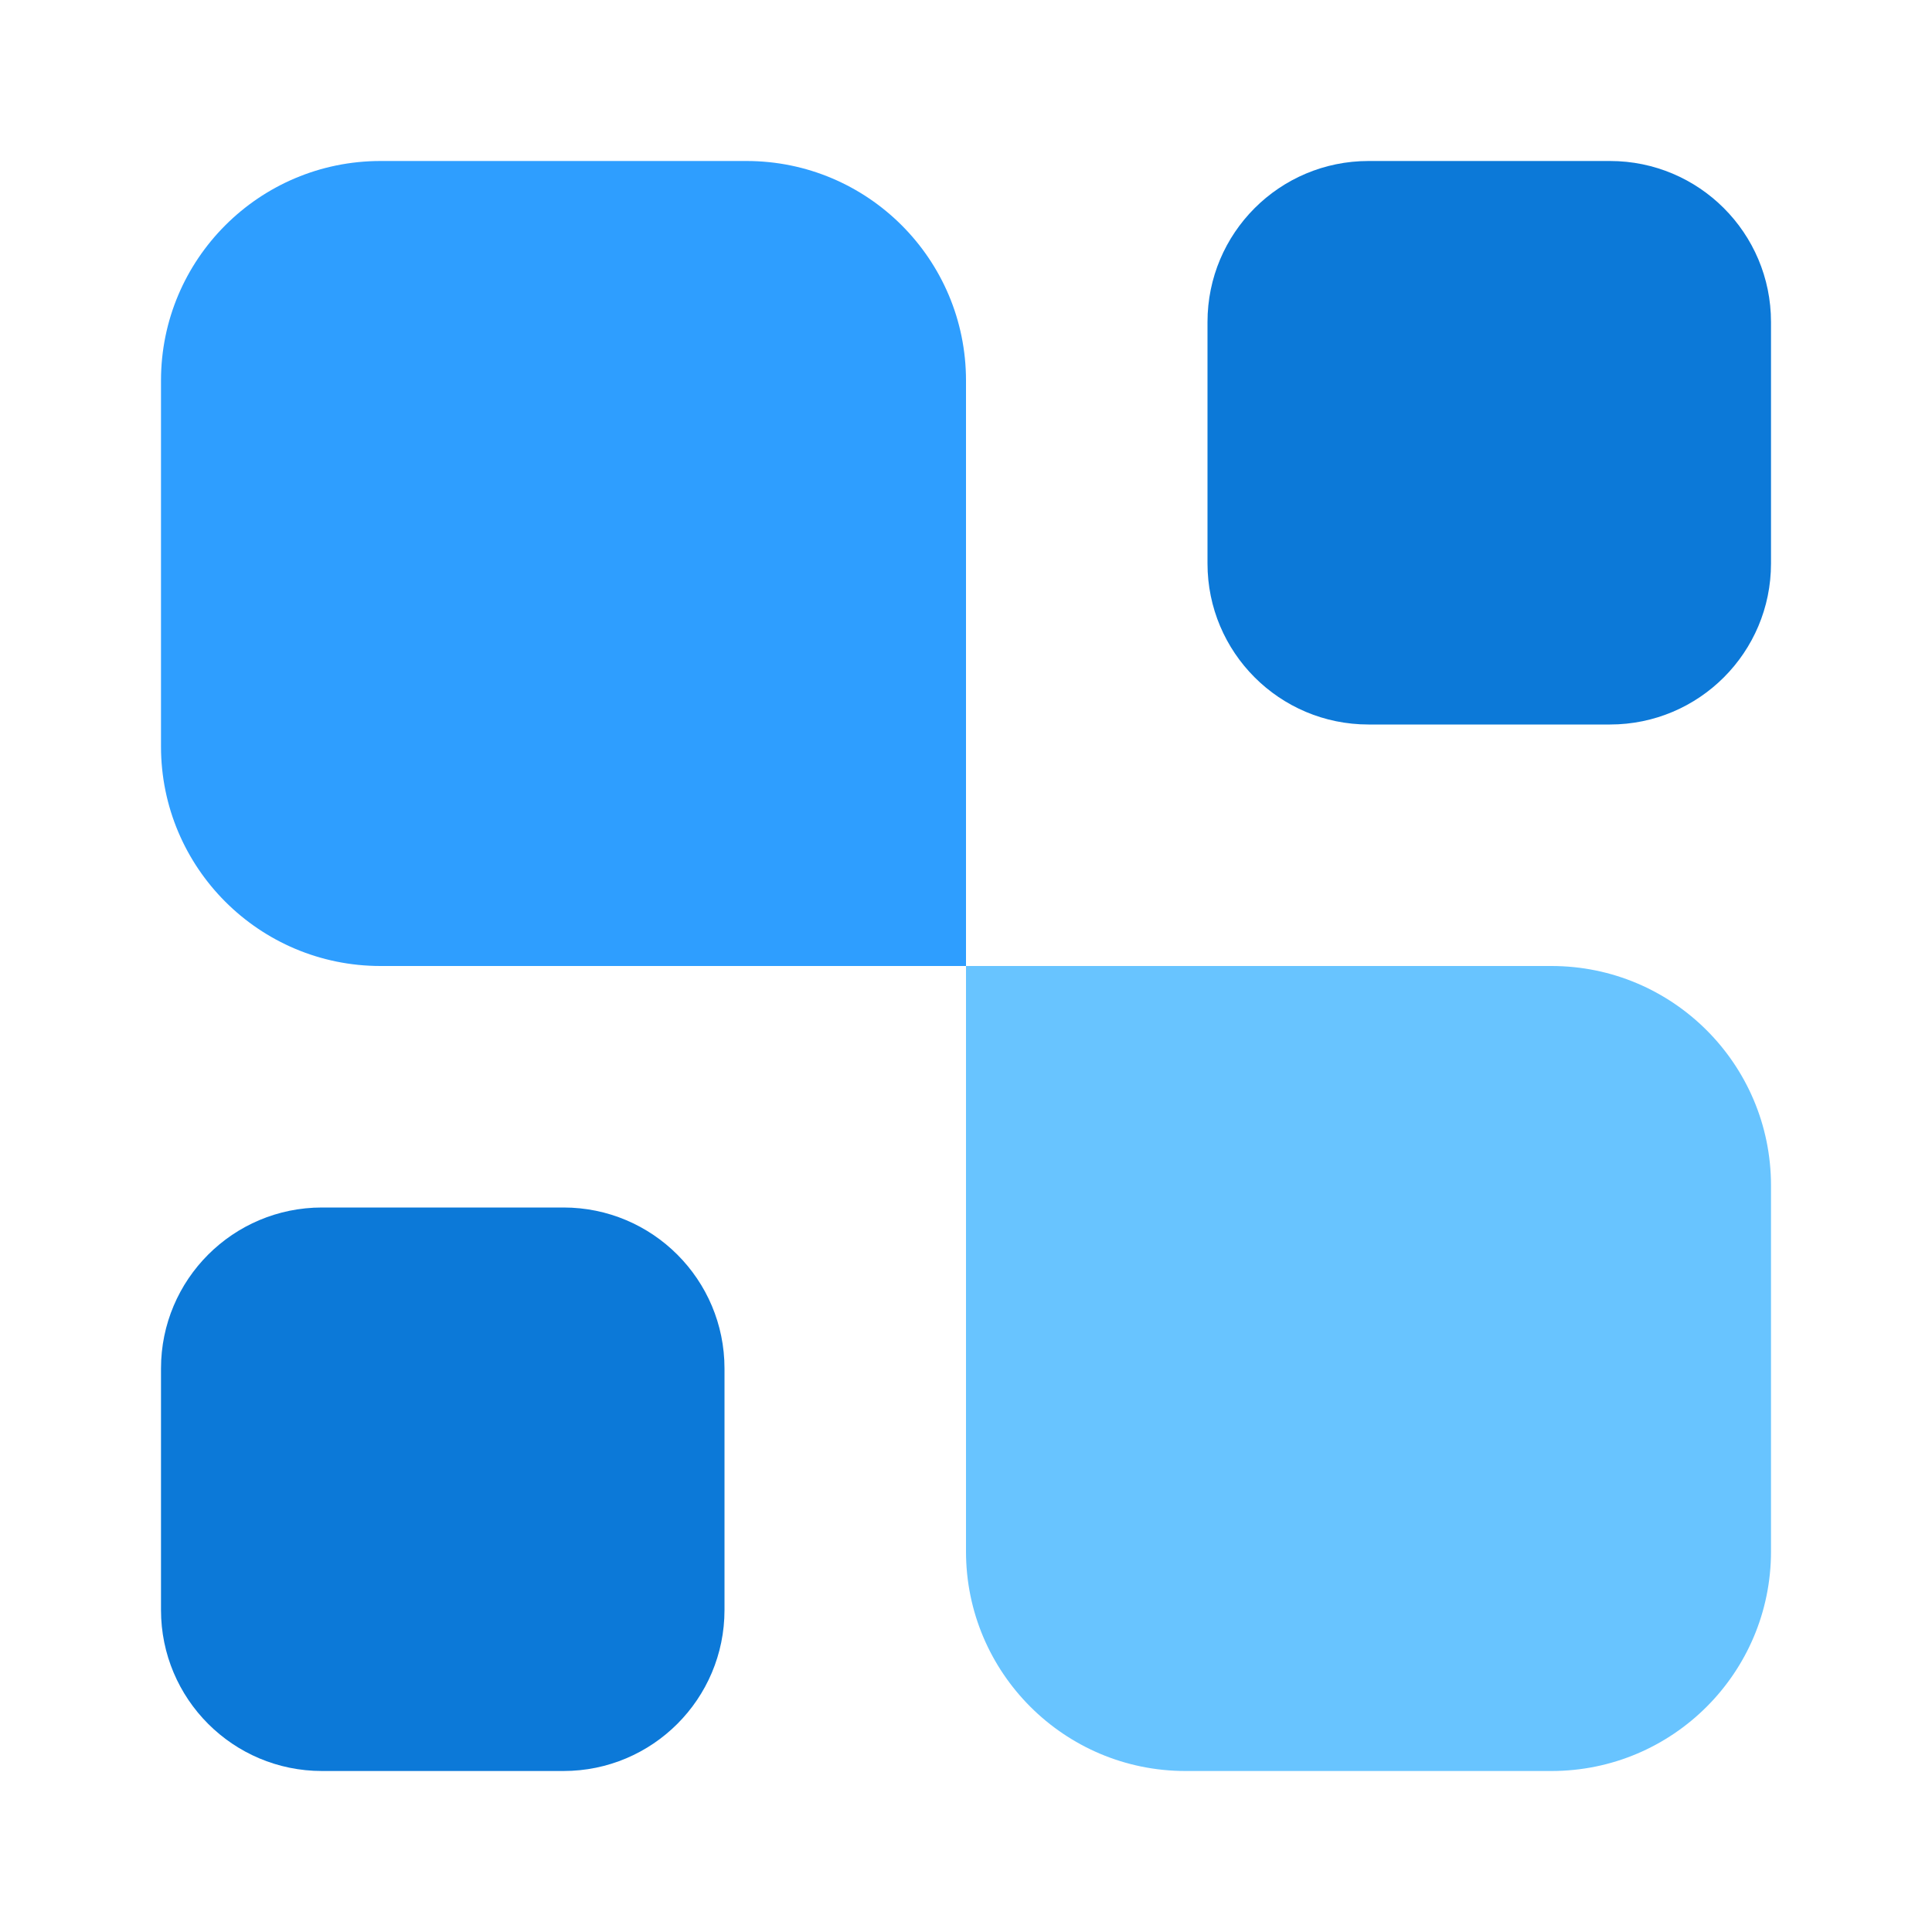
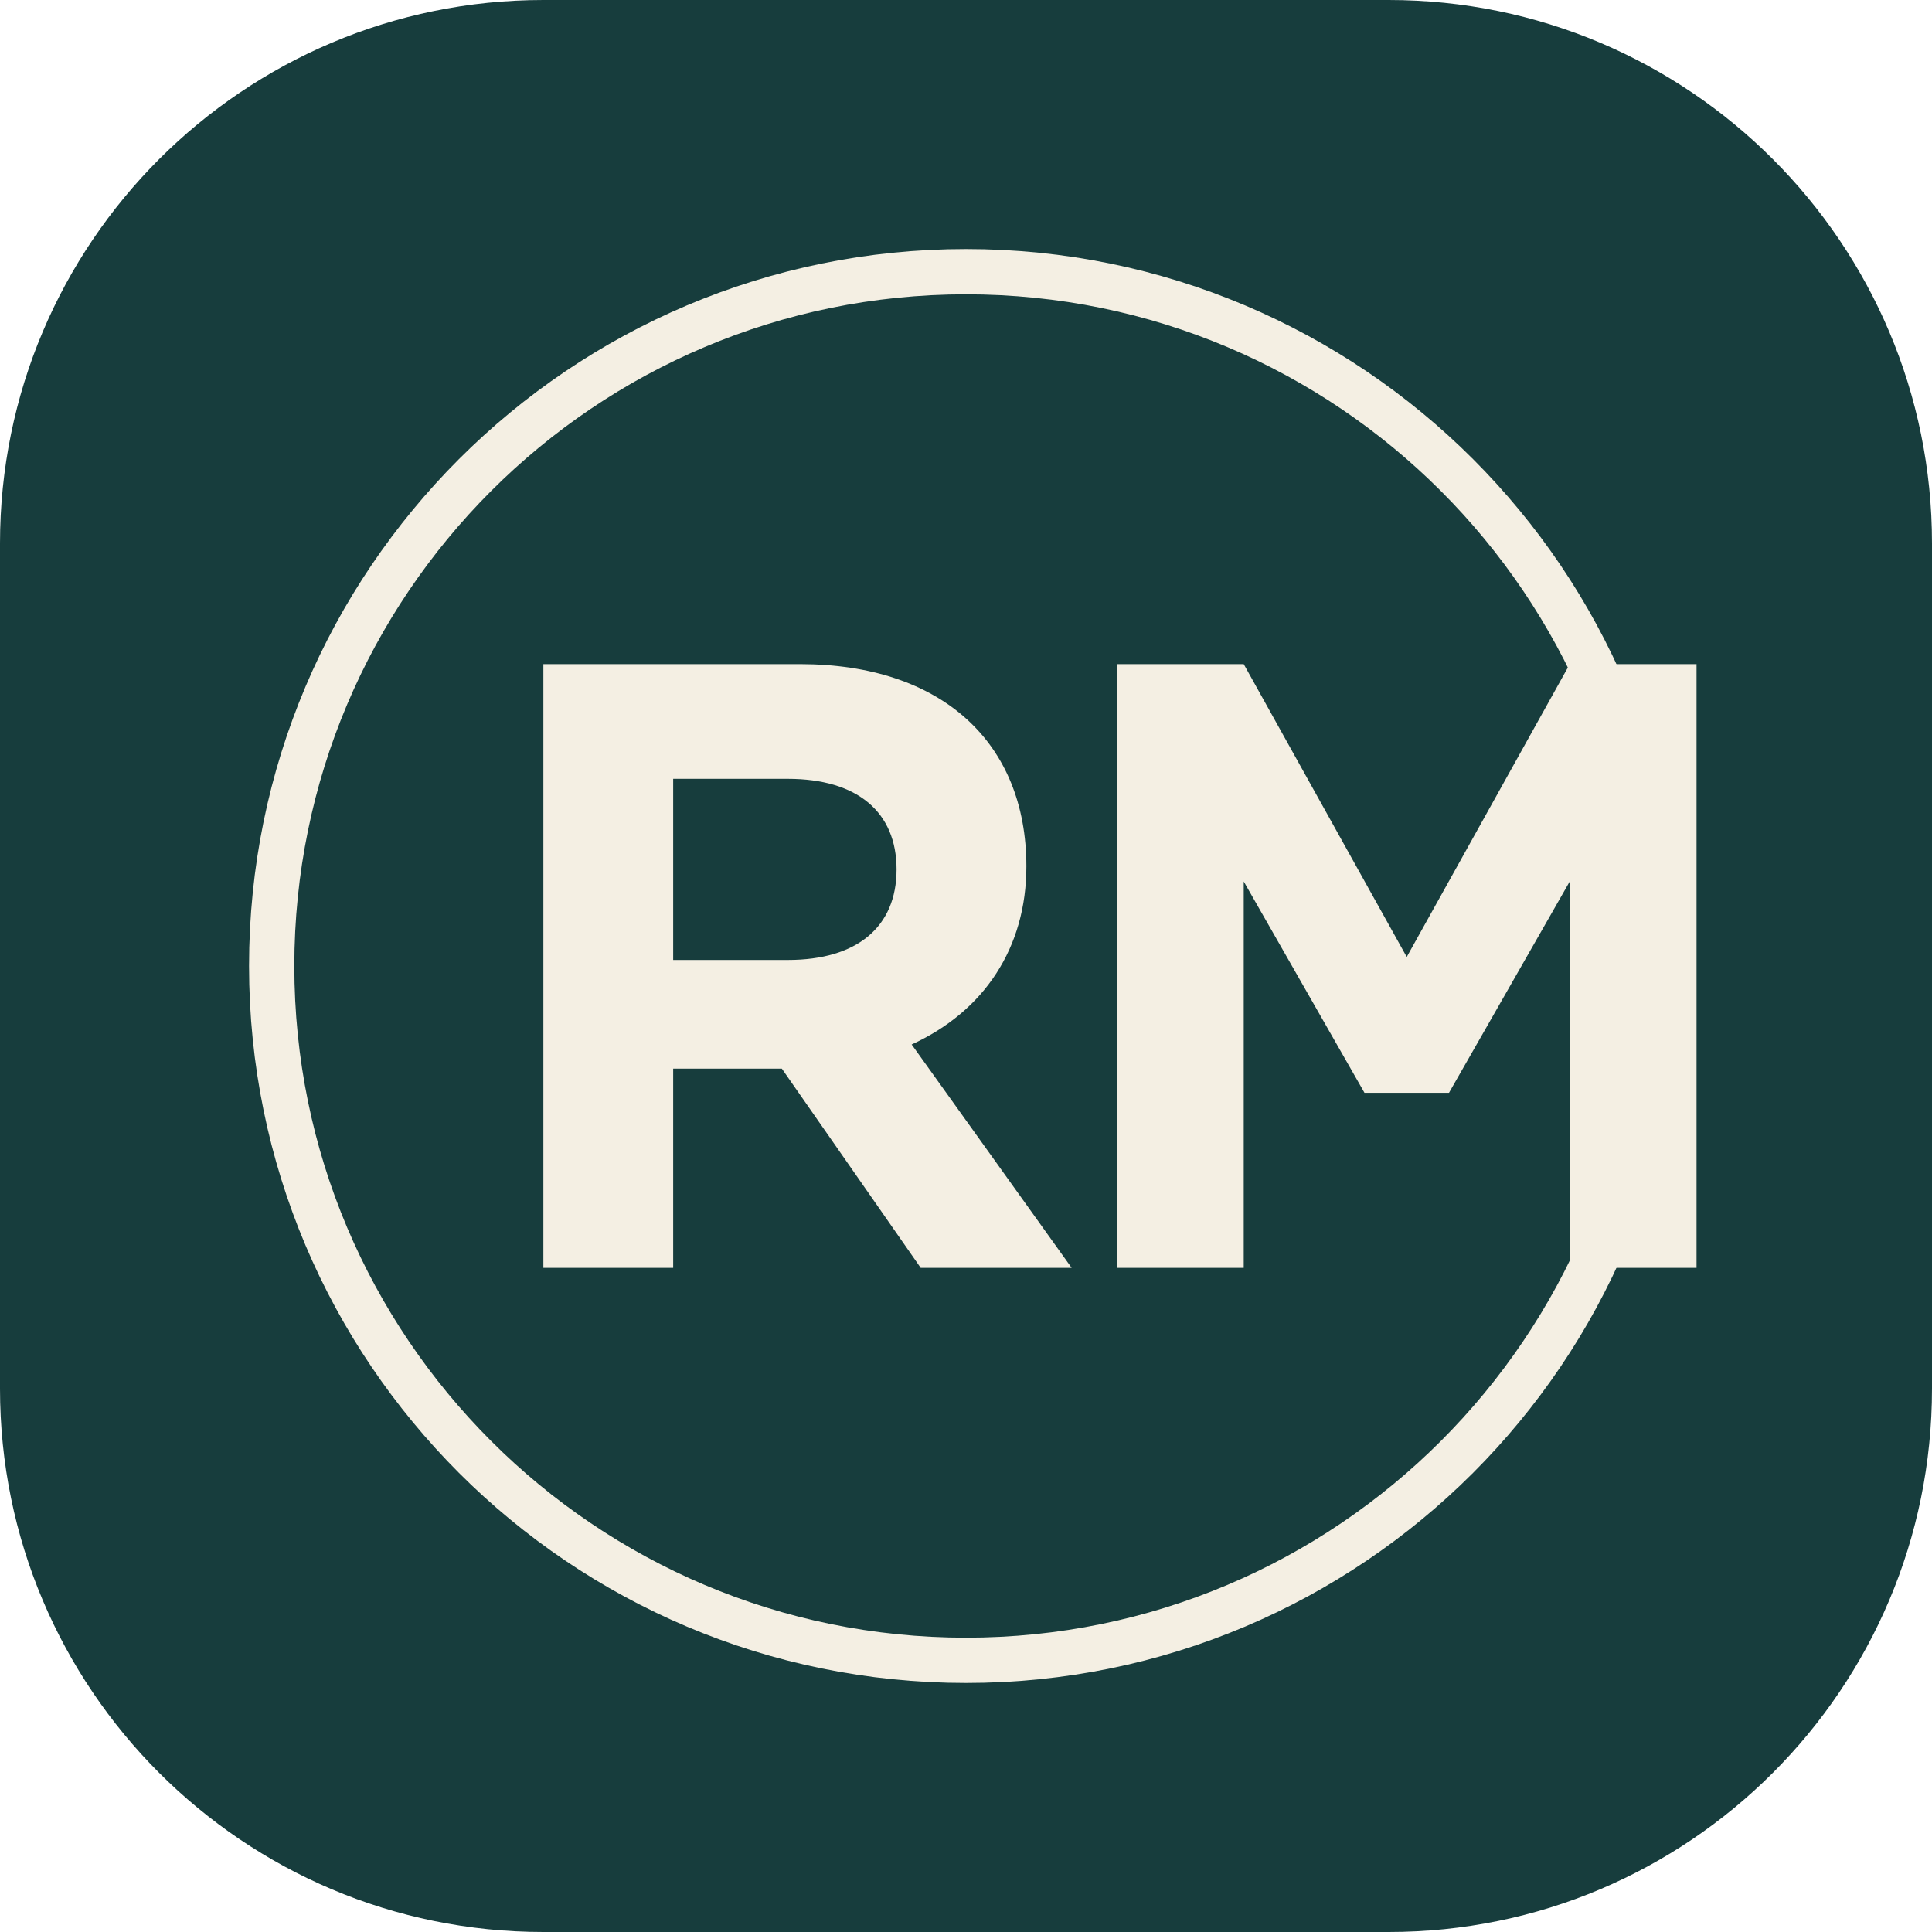
- <svg xmlns="http://www.w3.org/2000/svg" width="24" height="24" viewBox="0 0 24 24" fill="none">
-   <path d="M22 19.273C22 20.779 20.779 22 19.273 22H14.727C13.221 22 12 20.779 12 19.273V12H19.273C20.779 12 22 13.221 22 14.727V19.273Z" fill="#68C4FF" />
-   <path d="M20 2C21.105 2 22 2.895 22 4V7C22 8.105 21.105 9 20 9H17C15.895 9 15 8.105 15 7V4C15 2.895 15.895 2 17 2H20Z" fill="#0C79D8" />
-   <path d="M7 15C8.105 15 9 15.895 9 17V20C9 21.105 8.105 22 7 22H4C2.895 22 2 21.105 2 20V17C2 15.895 2.895 15 4 15H7Z" fill="#0C79D8" />
-   <path d="M12 12H4.727C3.221 12 2 10.779 2 9.273V4.727C2 3.221 3.221 2 4.727 2H9.273C10.779 2 12 3.221 12 4.727V12Z" fill="#2E9EFF" />
+ <svg xmlns="http://www.w3.org/2000/svg" width="64" height="64" viewBox="0 0 64 64" fill="none">
+   <rect width="64" height="64" rx="18" fill="#173D3D" />
+   <circle cx="32" cy="32" r="23" stroke="#F4EFE3" stroke-width="1.5" />
+   <path d="M18 42V22H26.5C31.2 22 34 24.6 34 28.7C34 31.4 32.6 33.5 30.2 34.6L35.5 42H30.5L25.9 35.4H22.3V42H18ZM22.3 31.8H26.1C28.4 31.8 29.7 30.7 29.7 28.8C29.7 26.9 28.4 25.8 26.1 25.8H22.3V31.8Z" fill="#F4EFE3" />
+   <path d="M37 42V22H41.2L46.6 31.7L52 22H56.2V42H52V29.2L48 36.2H45.2L41.2 29.2V42H37Z" fill="#F4EFE3" />
</svg>
